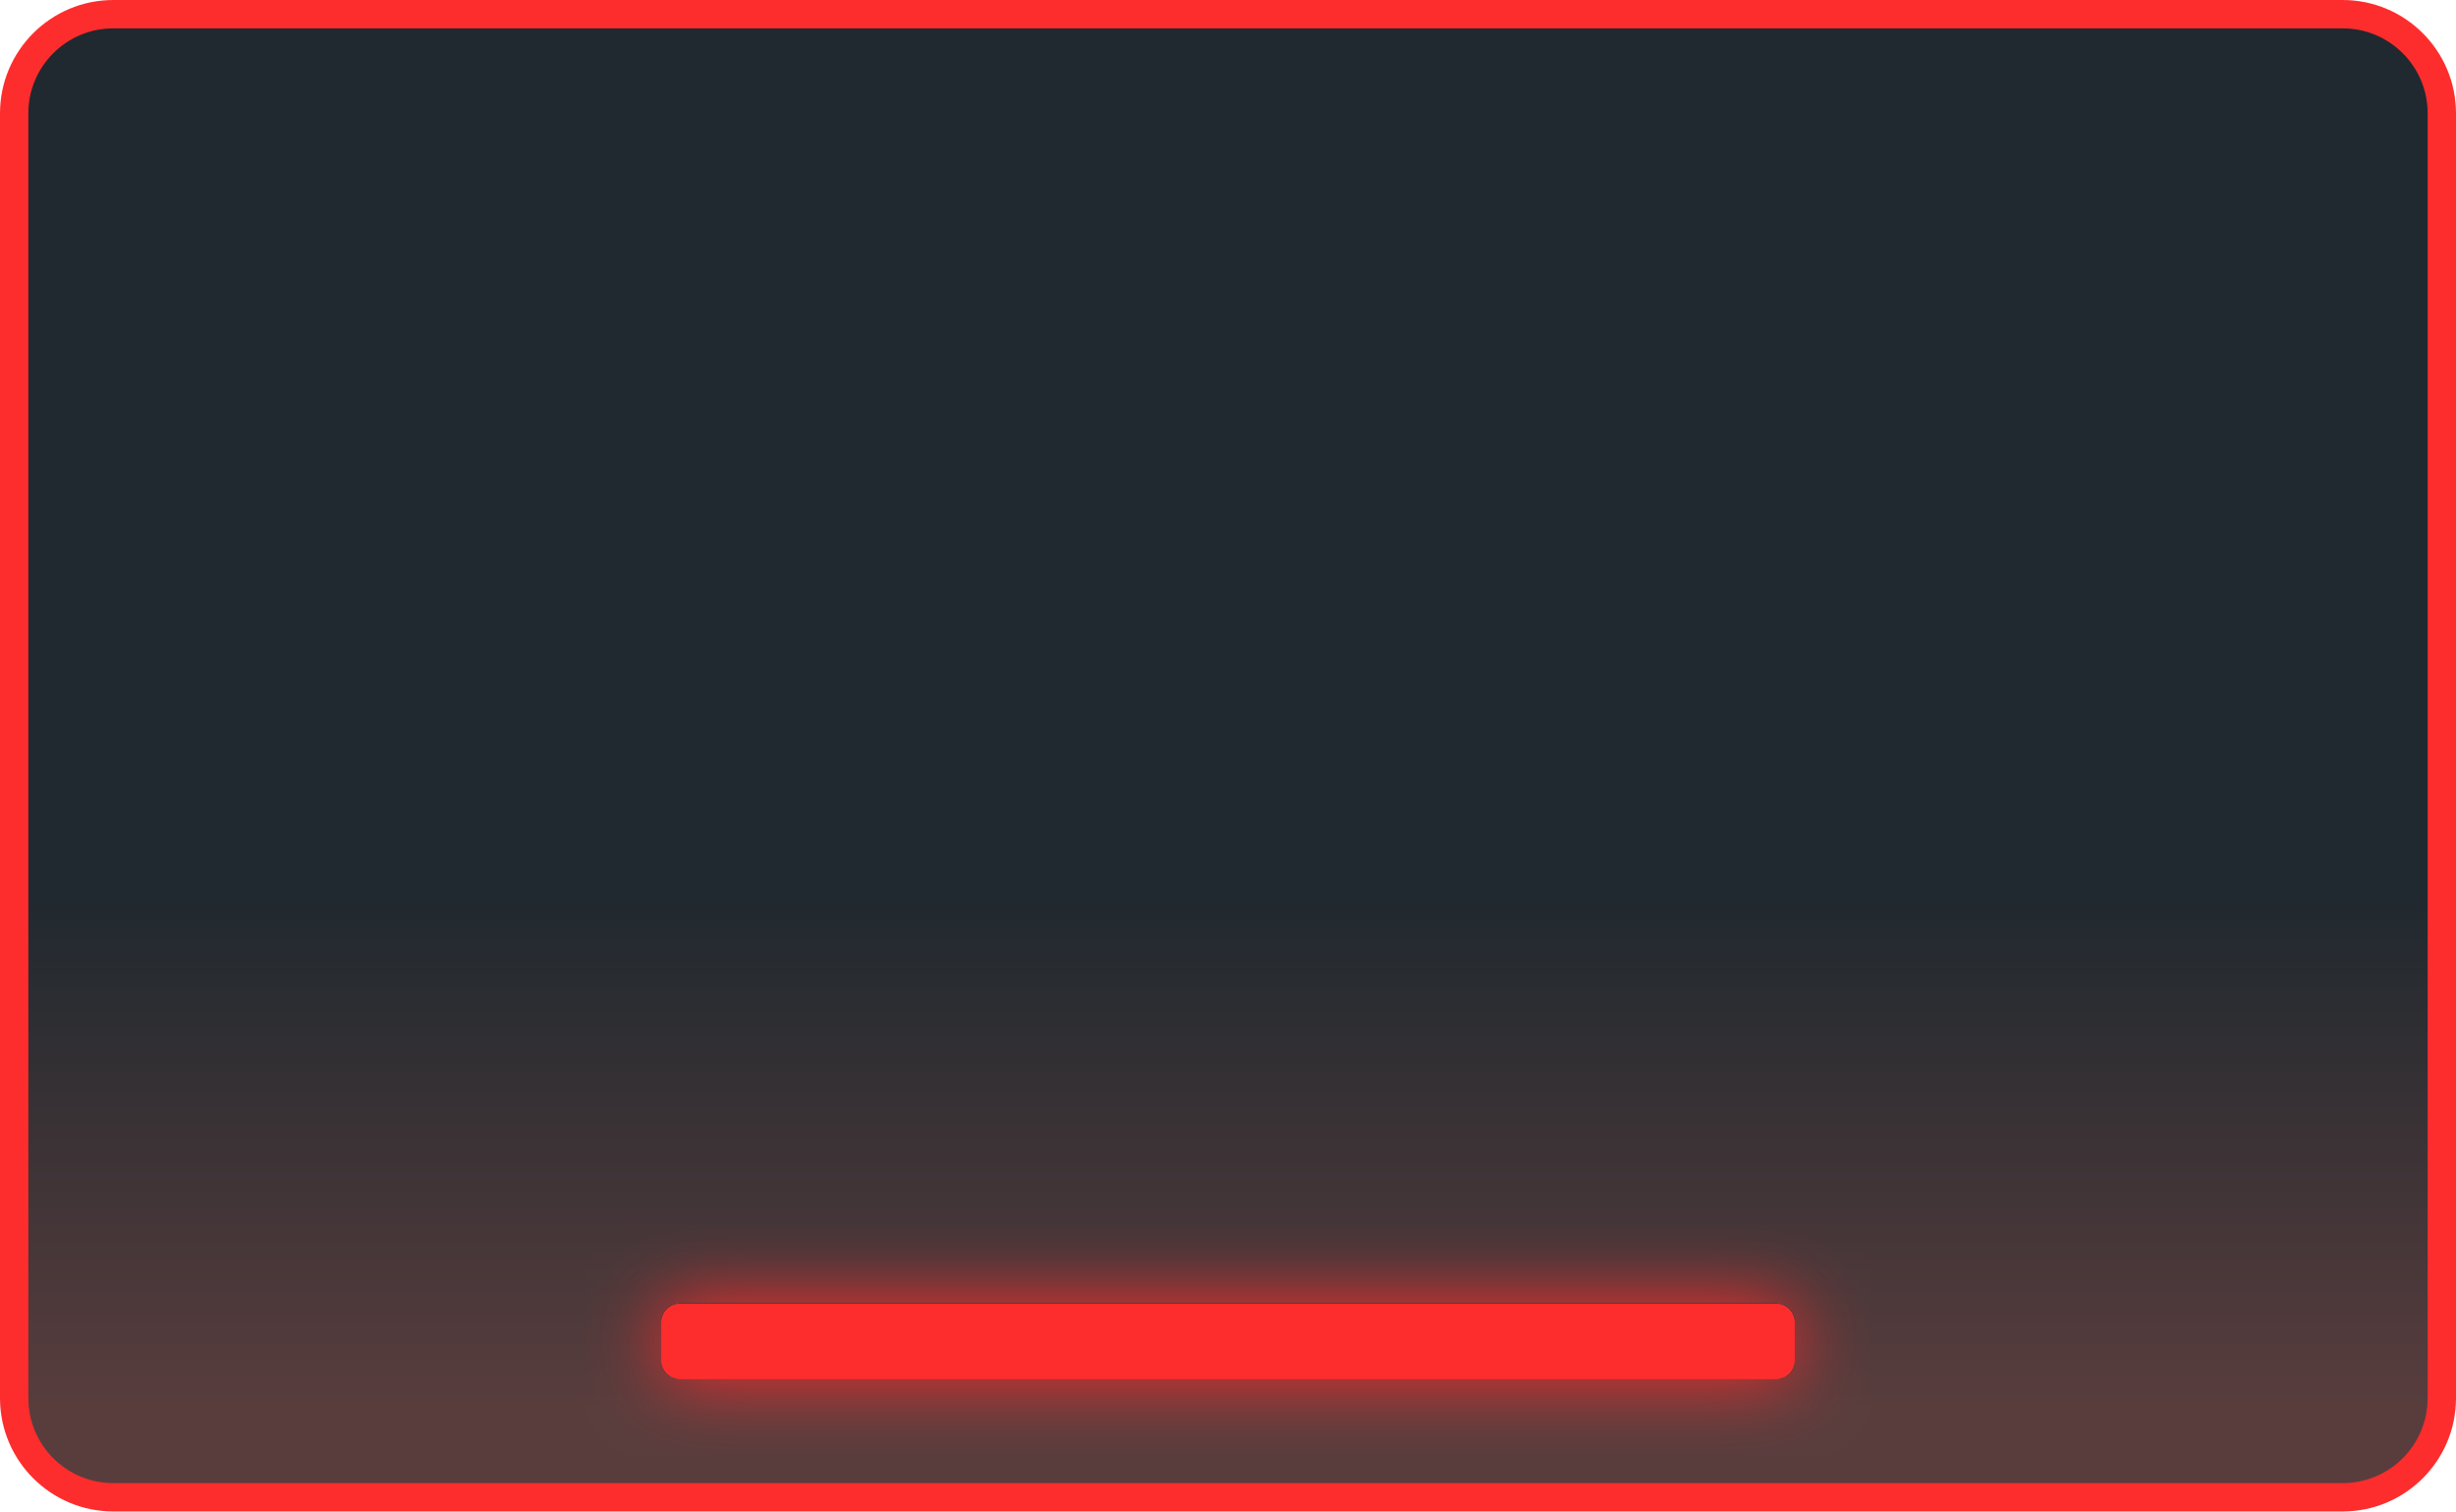
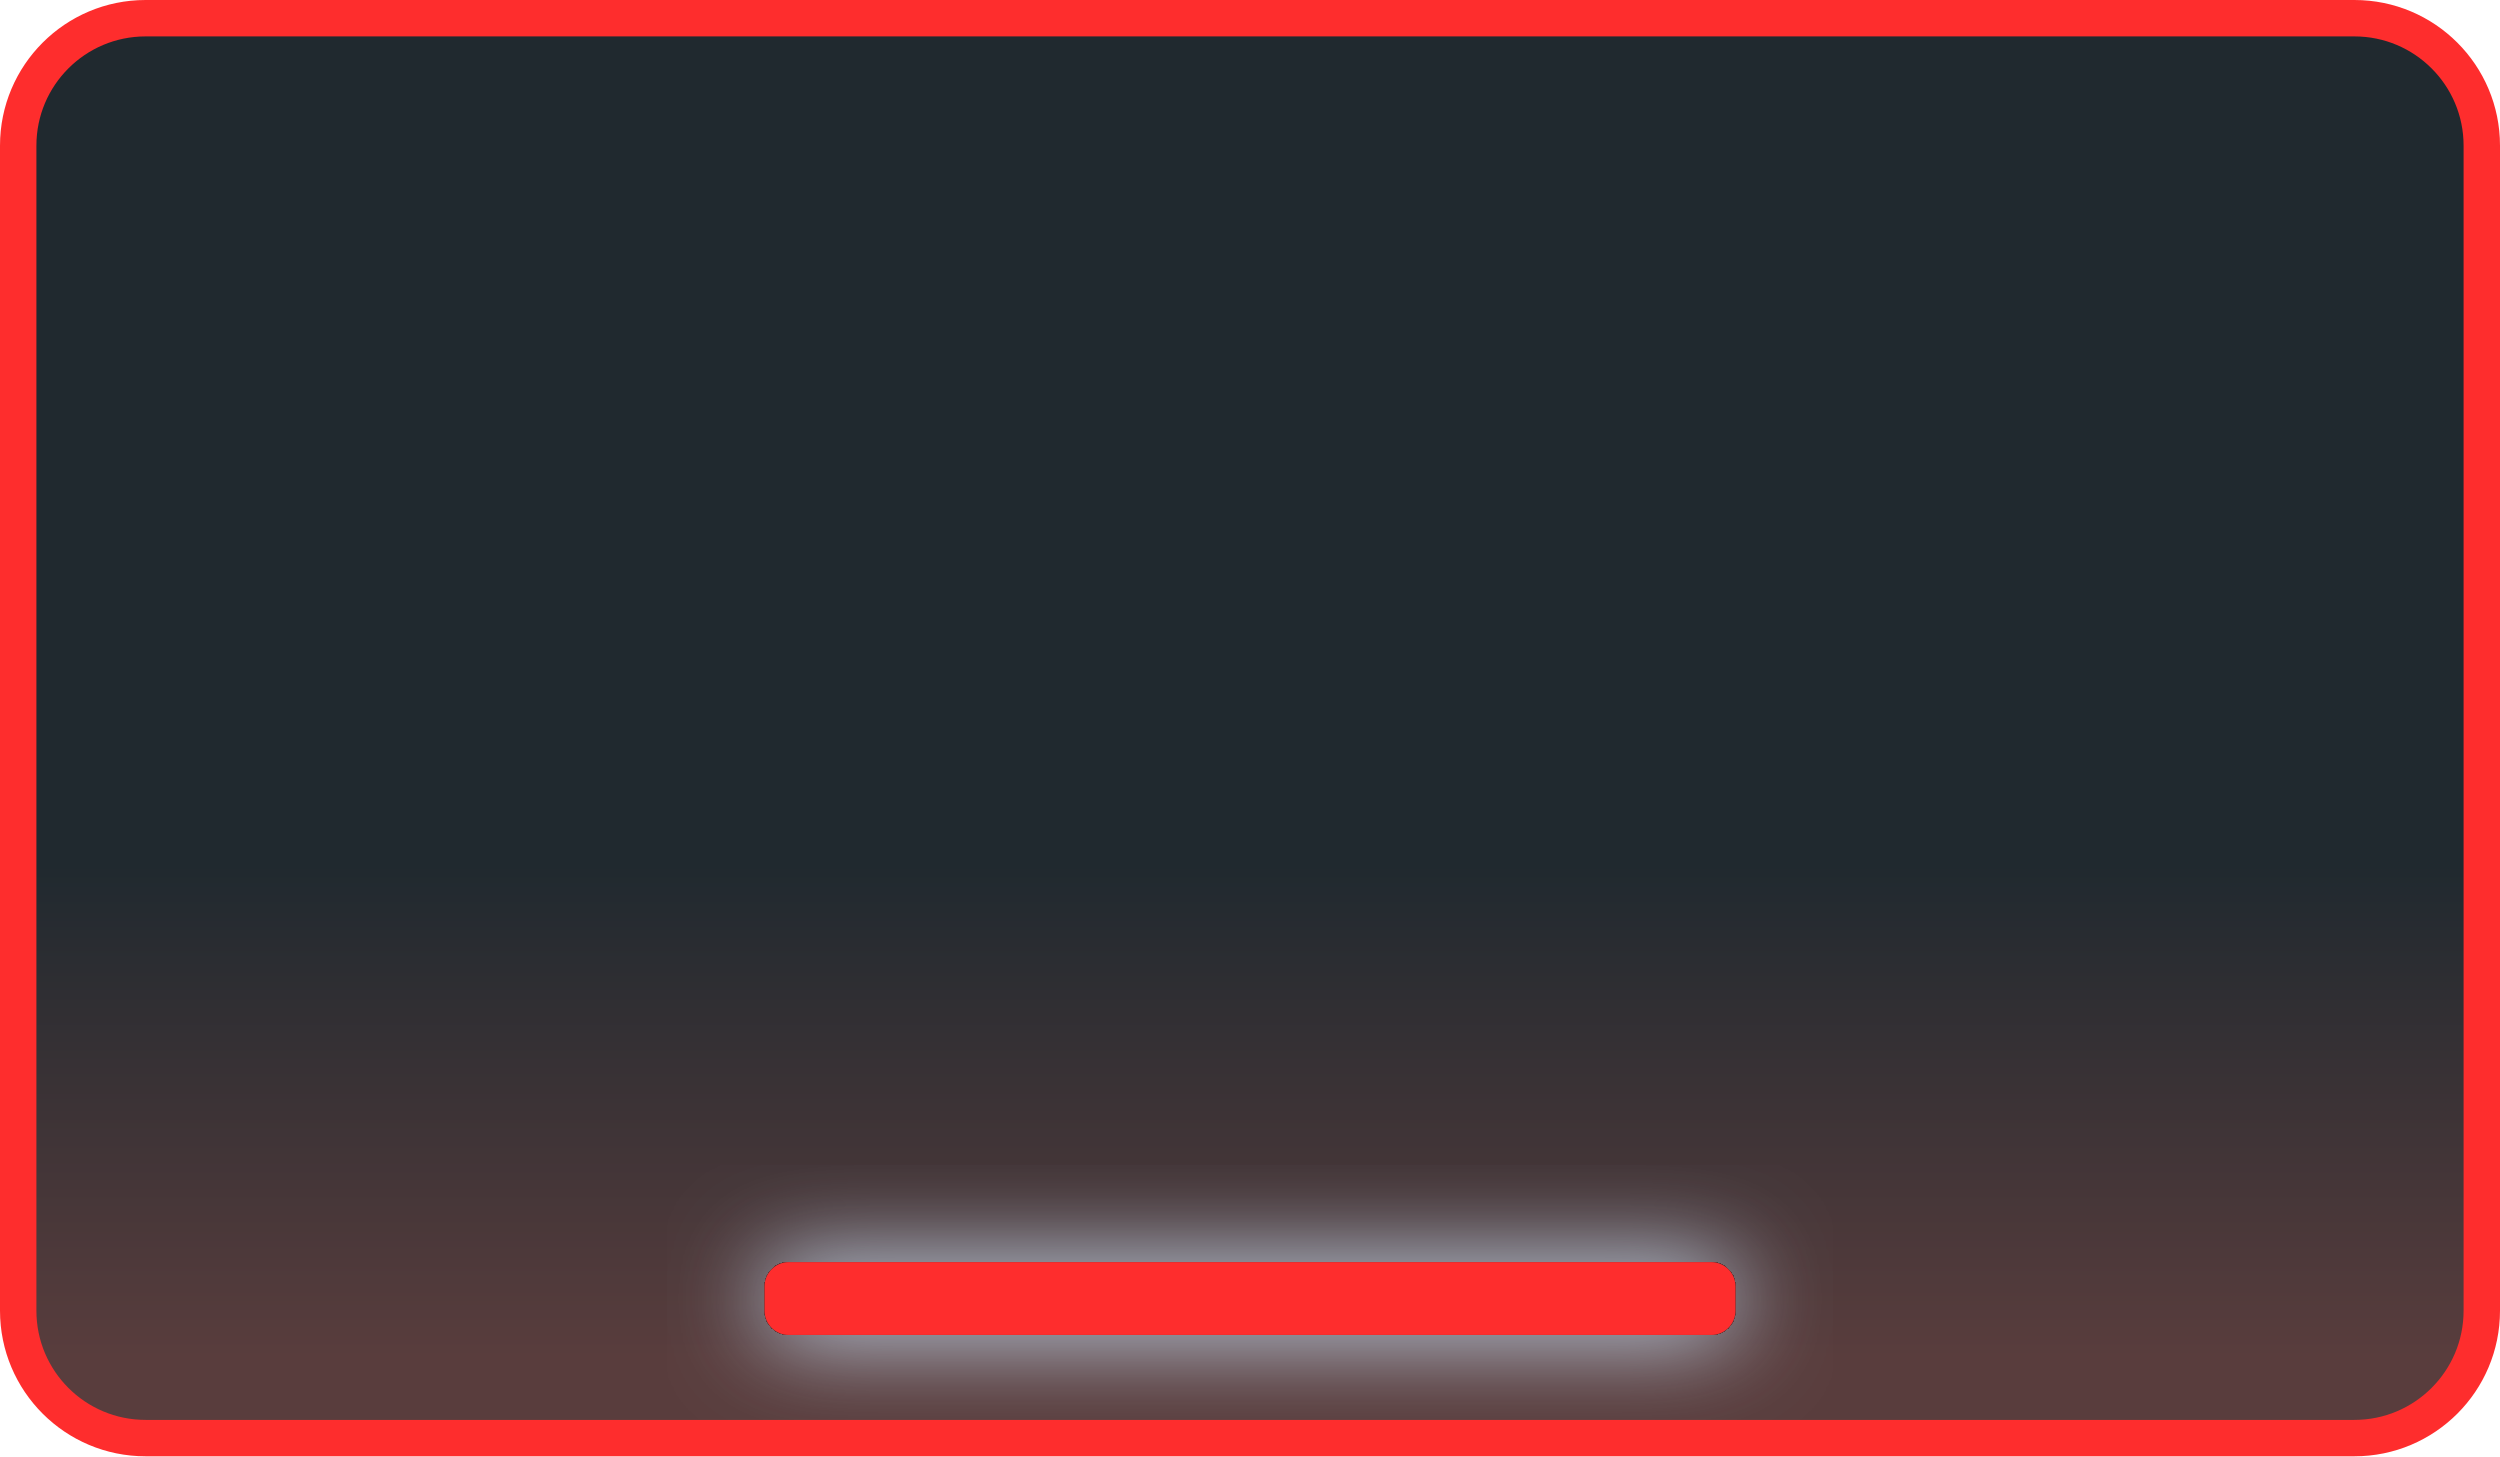
- <svg xmlns="http://www.w3.org/2000/svg" width="260" height="160" viewBox="0 0 260 160" fill="none">
-   <rect x="1.5" y="1.5" width="257" height="157" rx="10.5" fill="url(#paint0_linear_2_16)" />
-   <g filter="url(#filter0_d_2_16)">
-     <rect x="70" y="138" width="120" height="8" rx="2" fill="#FE2D2D" />
+ <svg xmlns="http://www.w3.org/2000/svg" width="206" height="120" viewBox="0 0 206 120" fill="none">
+   <rect x="1.5" y="1.5" width="203" height="117" rx="10.5" fill="url(#paint0_linear_3_9)" />
+   <g filter="url(#filter0_d_3_9)">
+     <rect x="63" y="104" width="80" height="6" rx="2" fill="#FE2D2D" />
  </g>
-   <rect x="1.5" y="1.5" width="257" height="157" rx="10.5" stroke="#FE2D2D" stroke-width="3" />
+   <rect x="1.5" y="1.5" width="203" height="117" rx="10.5" stroke="#FE2D2D" stroke-width="3" />
  <defs>
-     <filter id="filter0_d_2_16" x="62" y="130" width="136" height="24" filterUnits="userSpaceOnUse" color-interpolation-filters="sRGB">
+     <filter id="filter0_d_3_9" x="55" y="96" width="96" height="22" filterUnits="userSpaceOnUse" color-interpolation-filters="sRGB">
      <feFlood flood-opacity="0" result="BackgroundImageFix" />
      <feColorMatrix in="SourceAlpha" type="matrix" values="0 0 0 0 0 0 0 0 0 0 0 0 0 0 0 0 0 0 127 0" result="hardAlpha" />
      <feOffset />
      <feGaussianBlur stdDeviation="4" />
      <feComposite in2="hardAlpha" operator="out" />
-       <feColorMatrix type="matrix" values="0 0 0 0 0.996 0 0 0 0 0.176 0 0 0 0 0.176 0 0 0 1 0" />
-       <feBlend mode="normal" in2="BackgroundImageFix" result="effect1_dropShadow_2_16" />
-       <feBlend mode="normal" in="SourceGraphic" in2="effect1_dropShadow_2_16" result="shape" />
+       <feColorMatrix type="matrix" values="0 0 0 0 0.824 0 0 0 0 0.918 0 0 0 0 1 0 0 0 1 0" />
+       <feBlend mode="normal" in2="BackgroundImageFix" result="effect1_dropShadow_3_9" />
+       <feBlend mode="normal" in="SourceGraphic" in2="effect1_dropShadow_3_9" result="shape" />
    </filter>
-     <linearGradient id="paint0_linear_2_16" x1="130" y1="0" x2="130" y2="160" gradientUnits="userSpaceOnUse">
+     <linearGradient id="paint0_linear_3_9" x1="103" y1="0" x2="103" y2="120" gradientUnits="userSpaceOnUse">
      <stop offset="0.594" stop-color="#20292F" />
      <stop offset="0.932" stop-color="#593D3D" />
    </linearGradient>
  </defs>
</svg>
